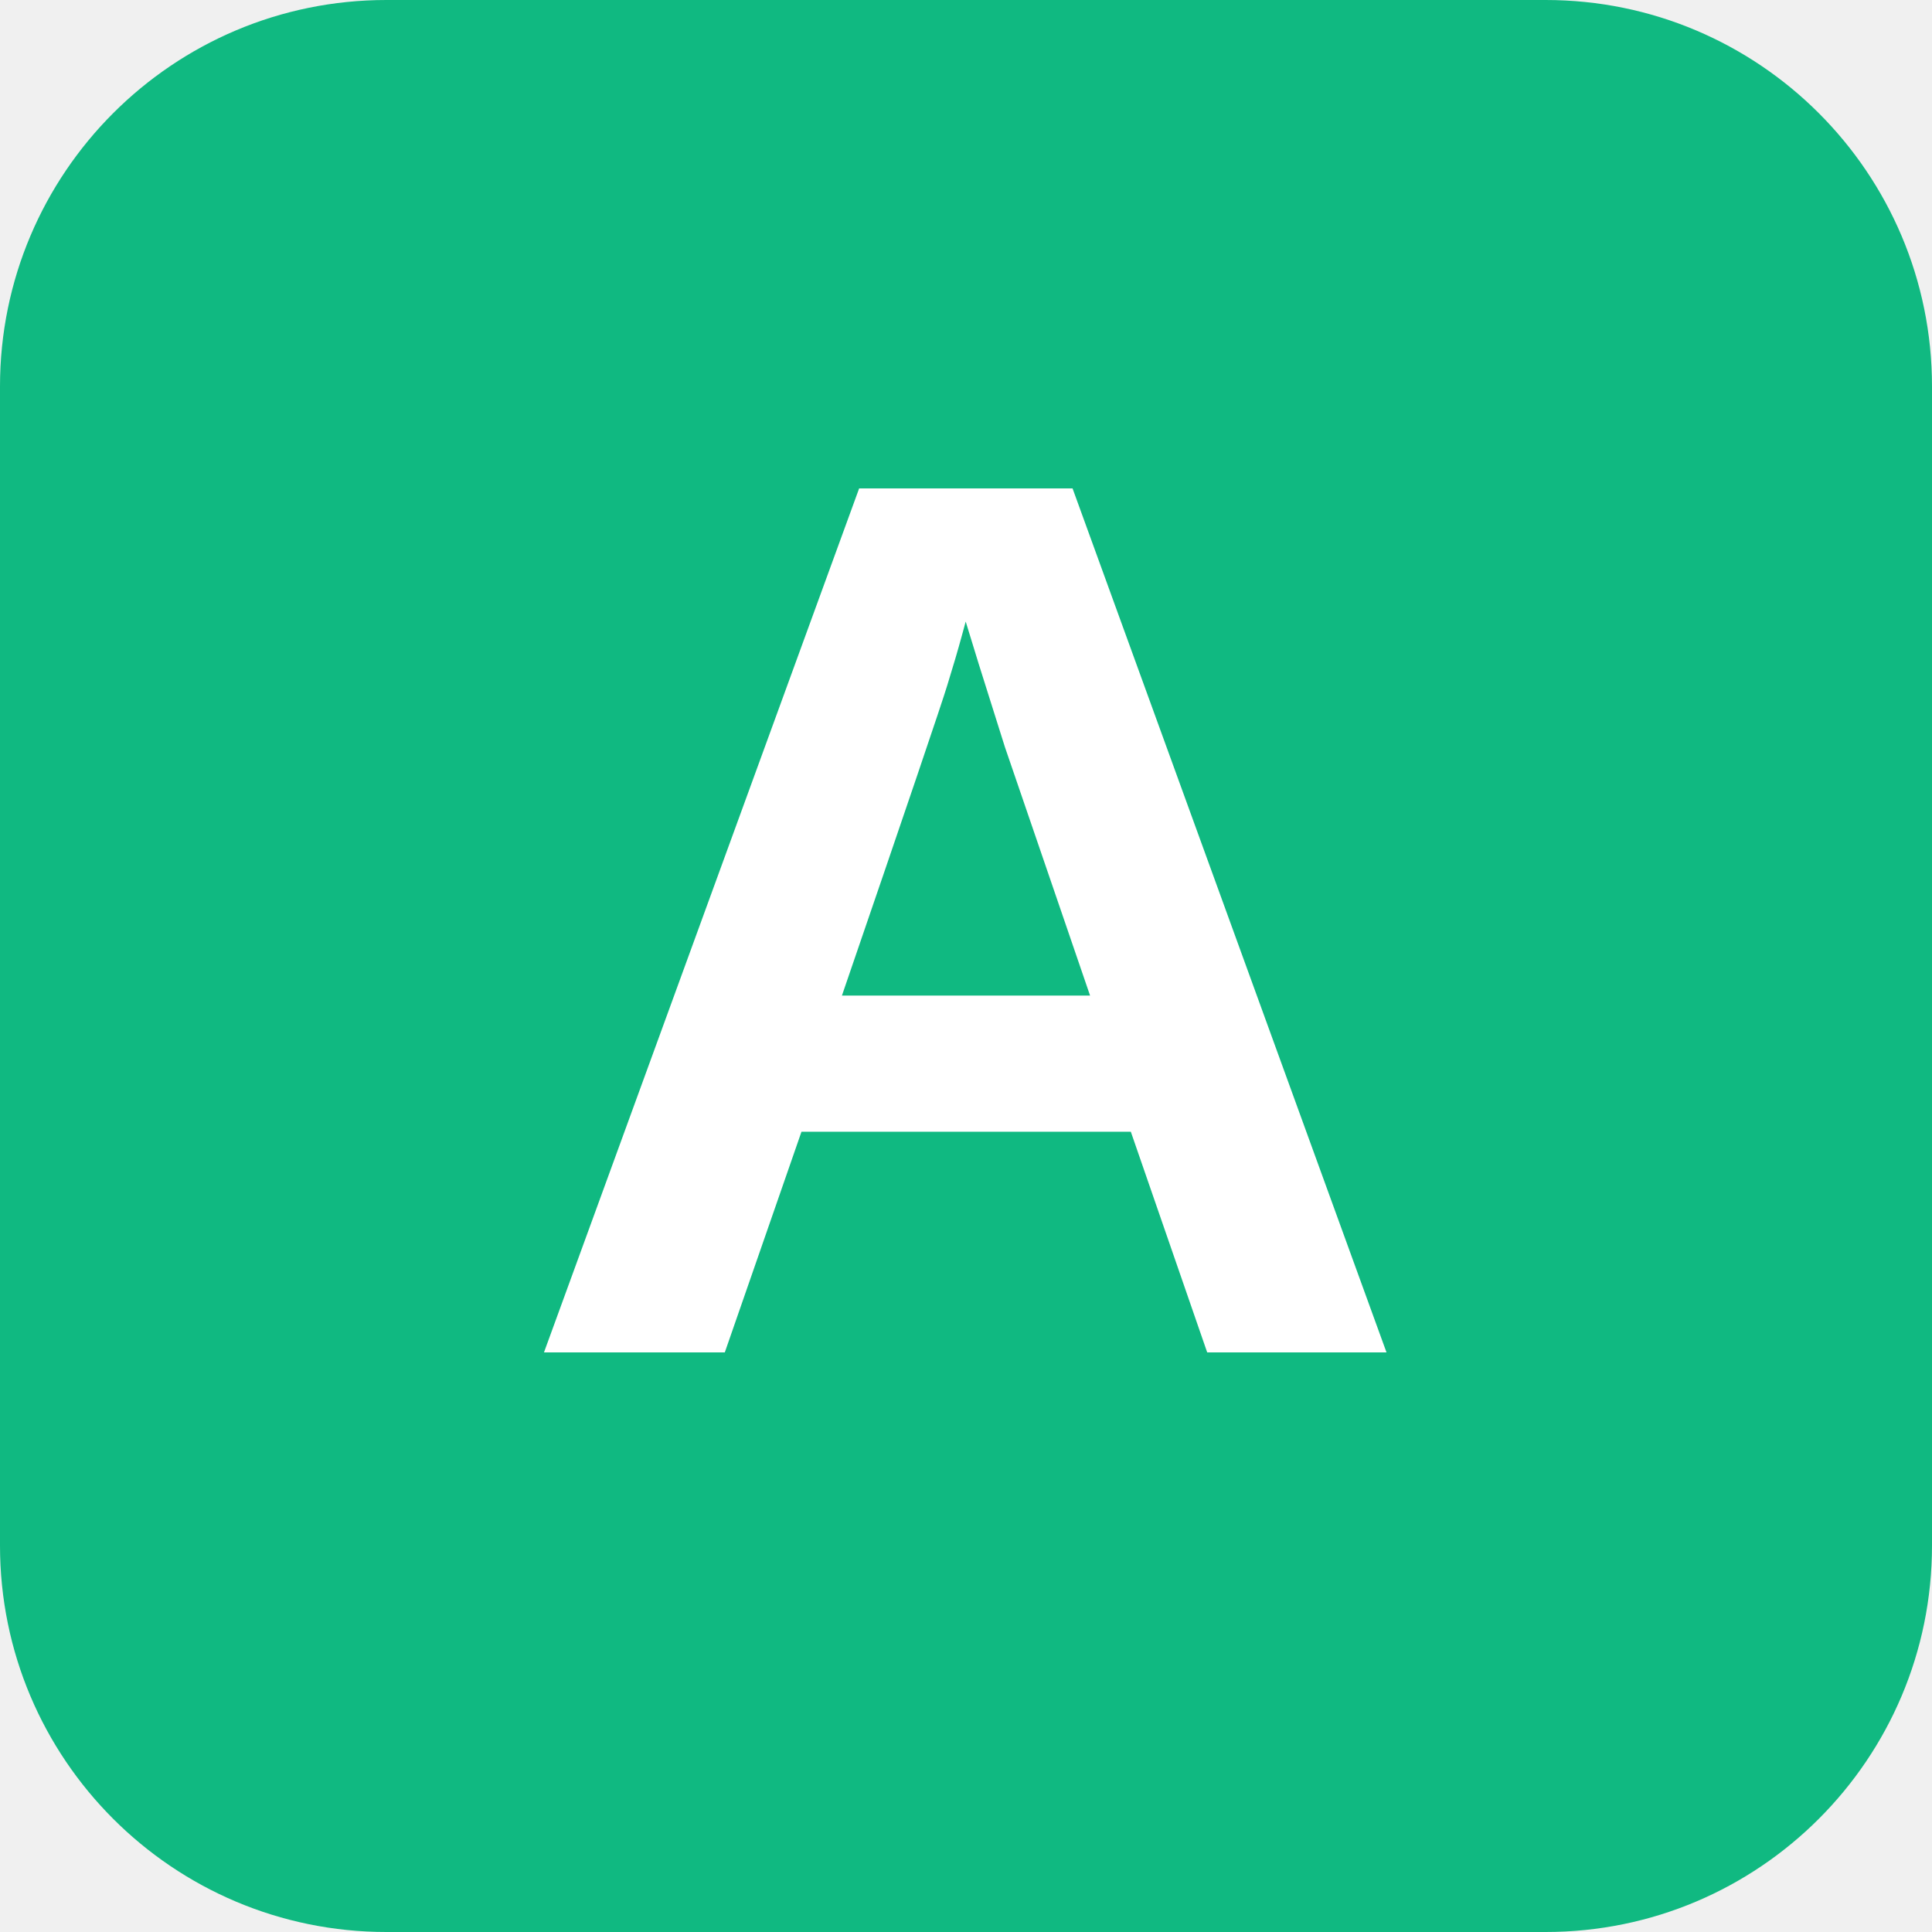
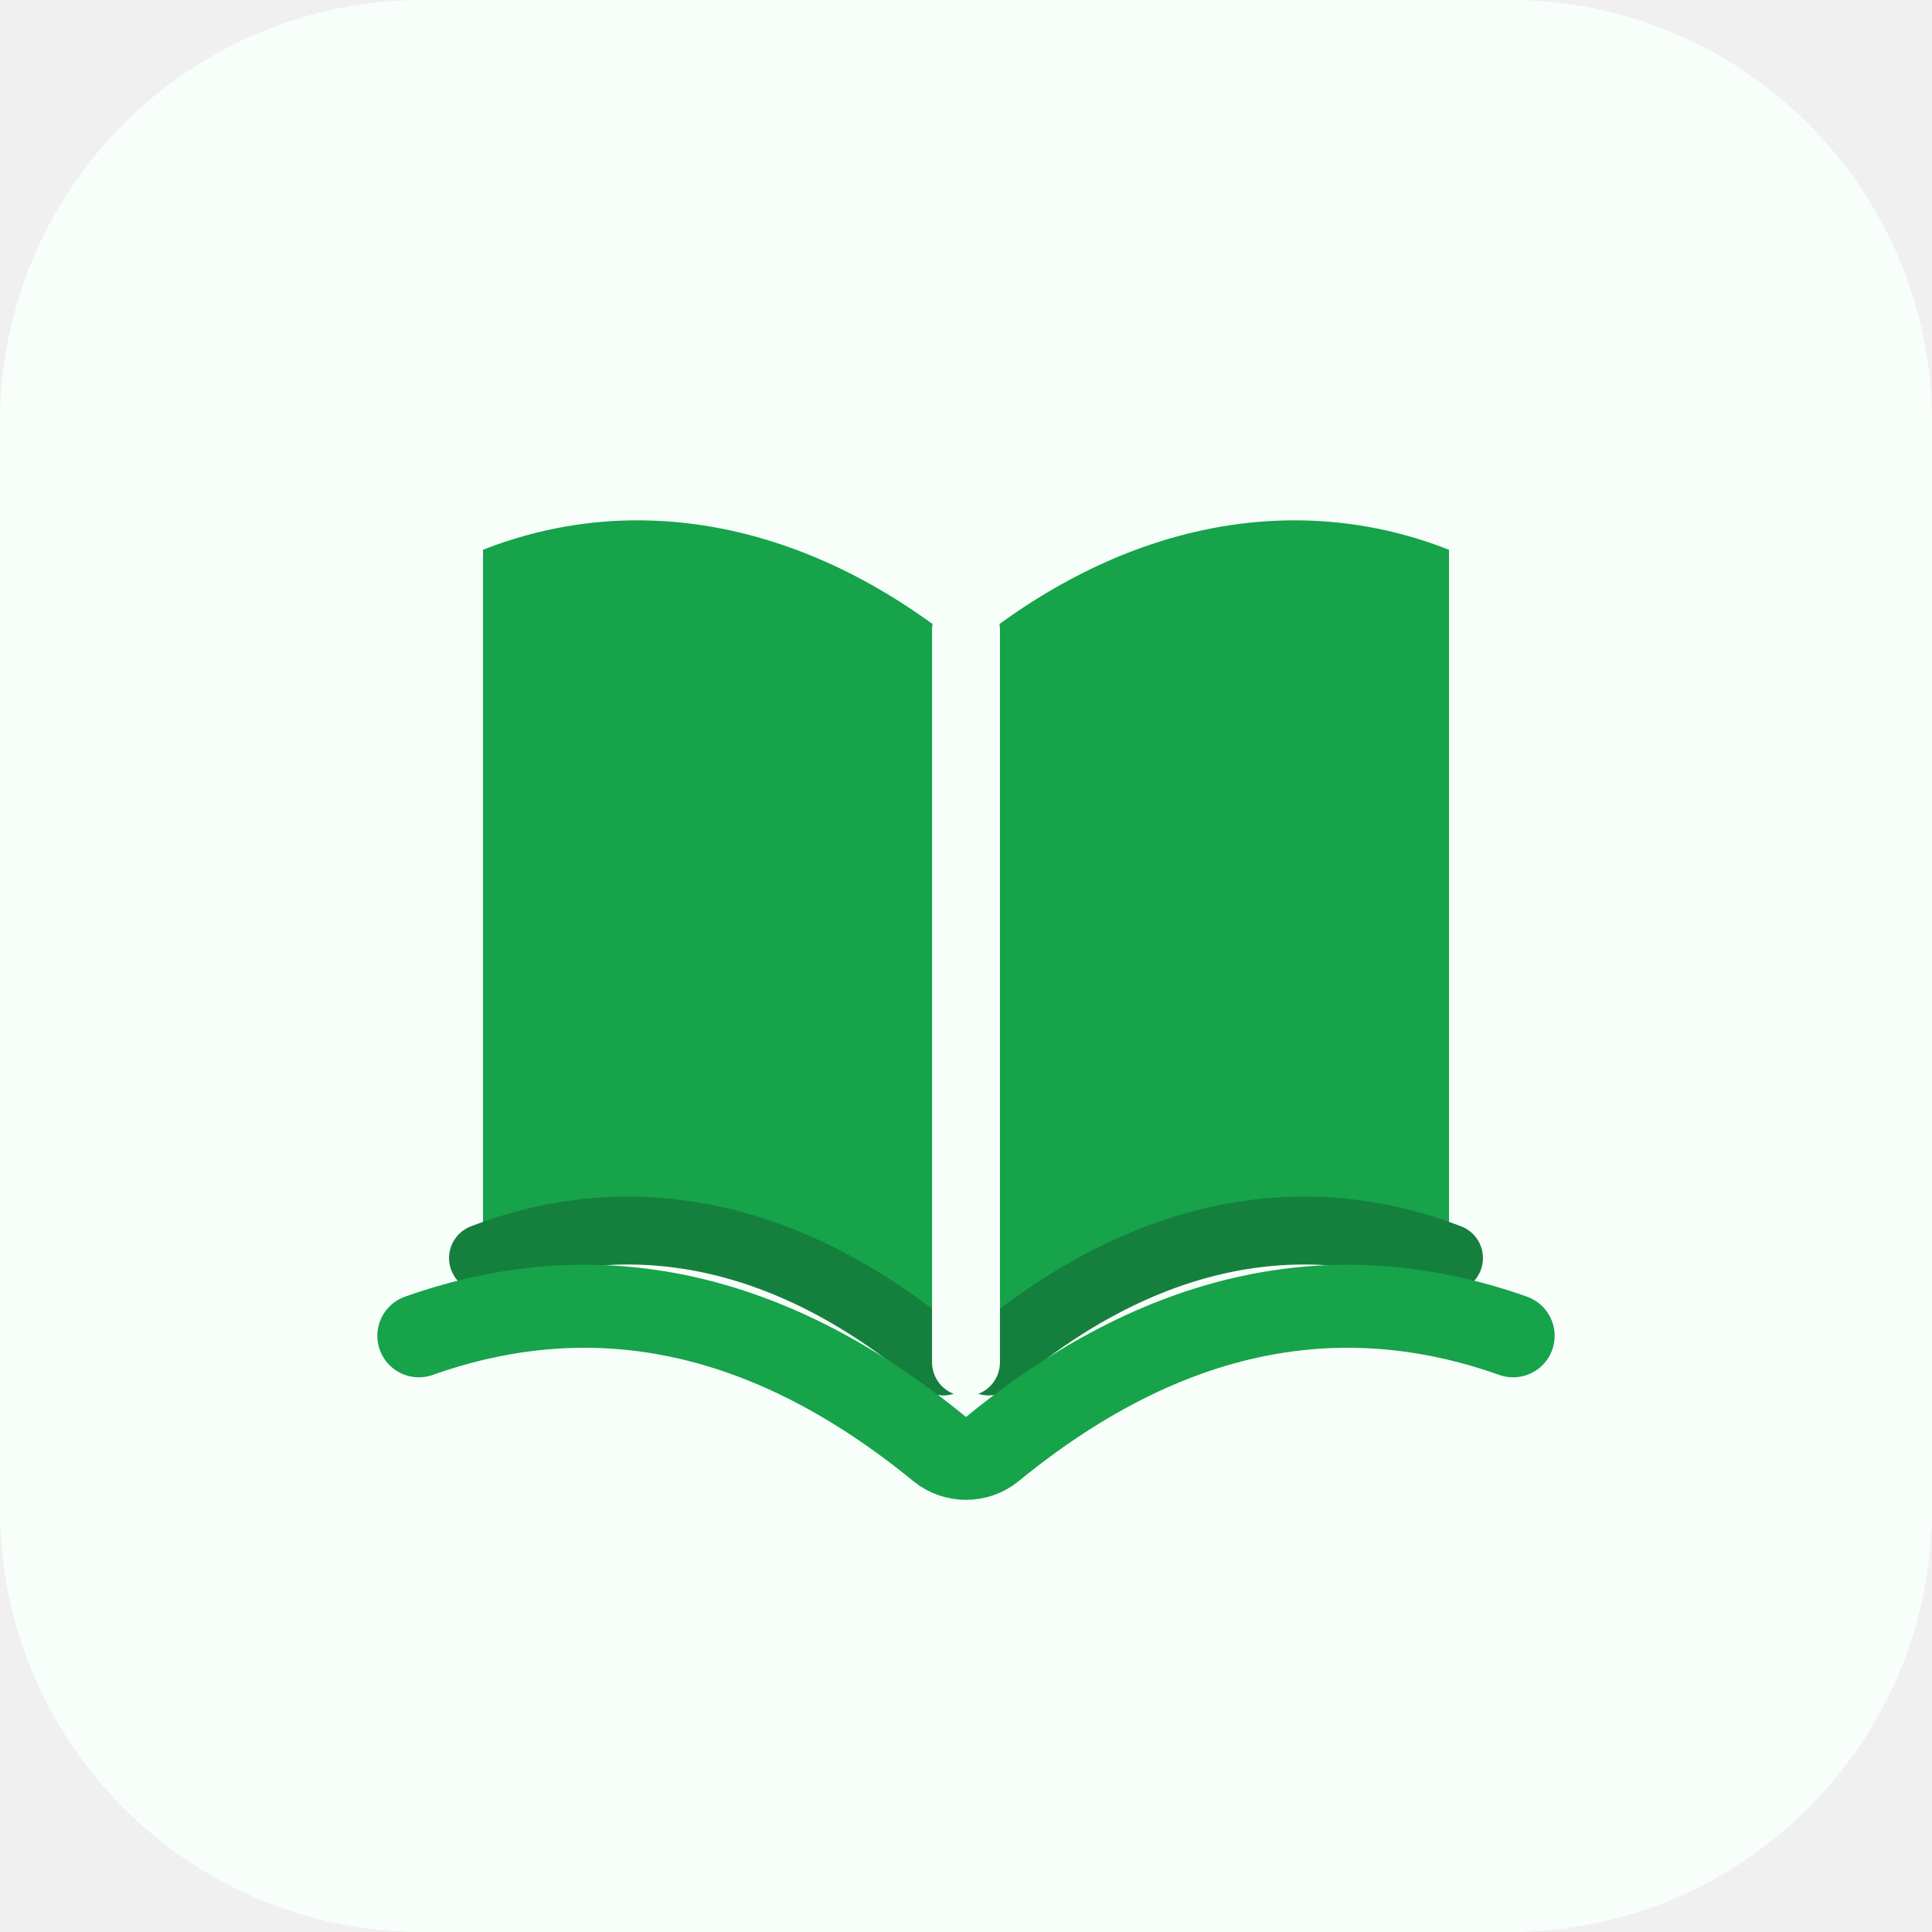
- <svg xmlns="http://www.w3.org/2000/svg" viewBox="0 0 100 100">
-   <rect width="100" height="100" rx="20" fill="#10B981" />
-   <text x="50" y="70" font-size="65" font-family="Arial" font-weight="bold" fill="white" text-anchor="middle">A</text>
+ <svg xmlns="http://www.w3.org/2000/svg" width="512" height="512" viewBox="0 0 512 512" fill="none">
+   <rect width="512" height="512" rx="112" fill="#F8FFFA" />
+   <path d="M250 167.5C209.5 136.8 165.8 130.8 128 145.7V333.4C167.5 318.2 209.8 326.5 250 360.8V167.5Z" fill="#16A34A" />
+   <path d="M262 167.5C302.5 136.8 346.2 130.8 384 145.7V333.4C344.5 318.2 302.2 326.5 262 360.8V167.5Z" fill="#16A34A" />
+   <path d="M128 333.4C167.5 318.2 209.8 326.5 250 360.8" stroke="#15803D" stroke-width="18" stroke-linecap="round" stroke-linejoin="round" />
+   <path d="M384 333.4C344.5 318.2 302.2 326.5 262 360.8" stroke="#15803D" stroke-width="18" stroke-linecap="round" stroke-linejoin="round" />
+   <path d="M256 167V361" stroke="#F8FFFA" stroke-width="18" stroke-linecap="round" />
+   <path d="M111 354C159 337 205 348 249 384C253 387.3 259 387.3 263 384C307 348 353 337 401 354" stroke="#16A34A" stroke-width="22" stroke-linecap="round" stroke-linejoin="round" />
</svg>
